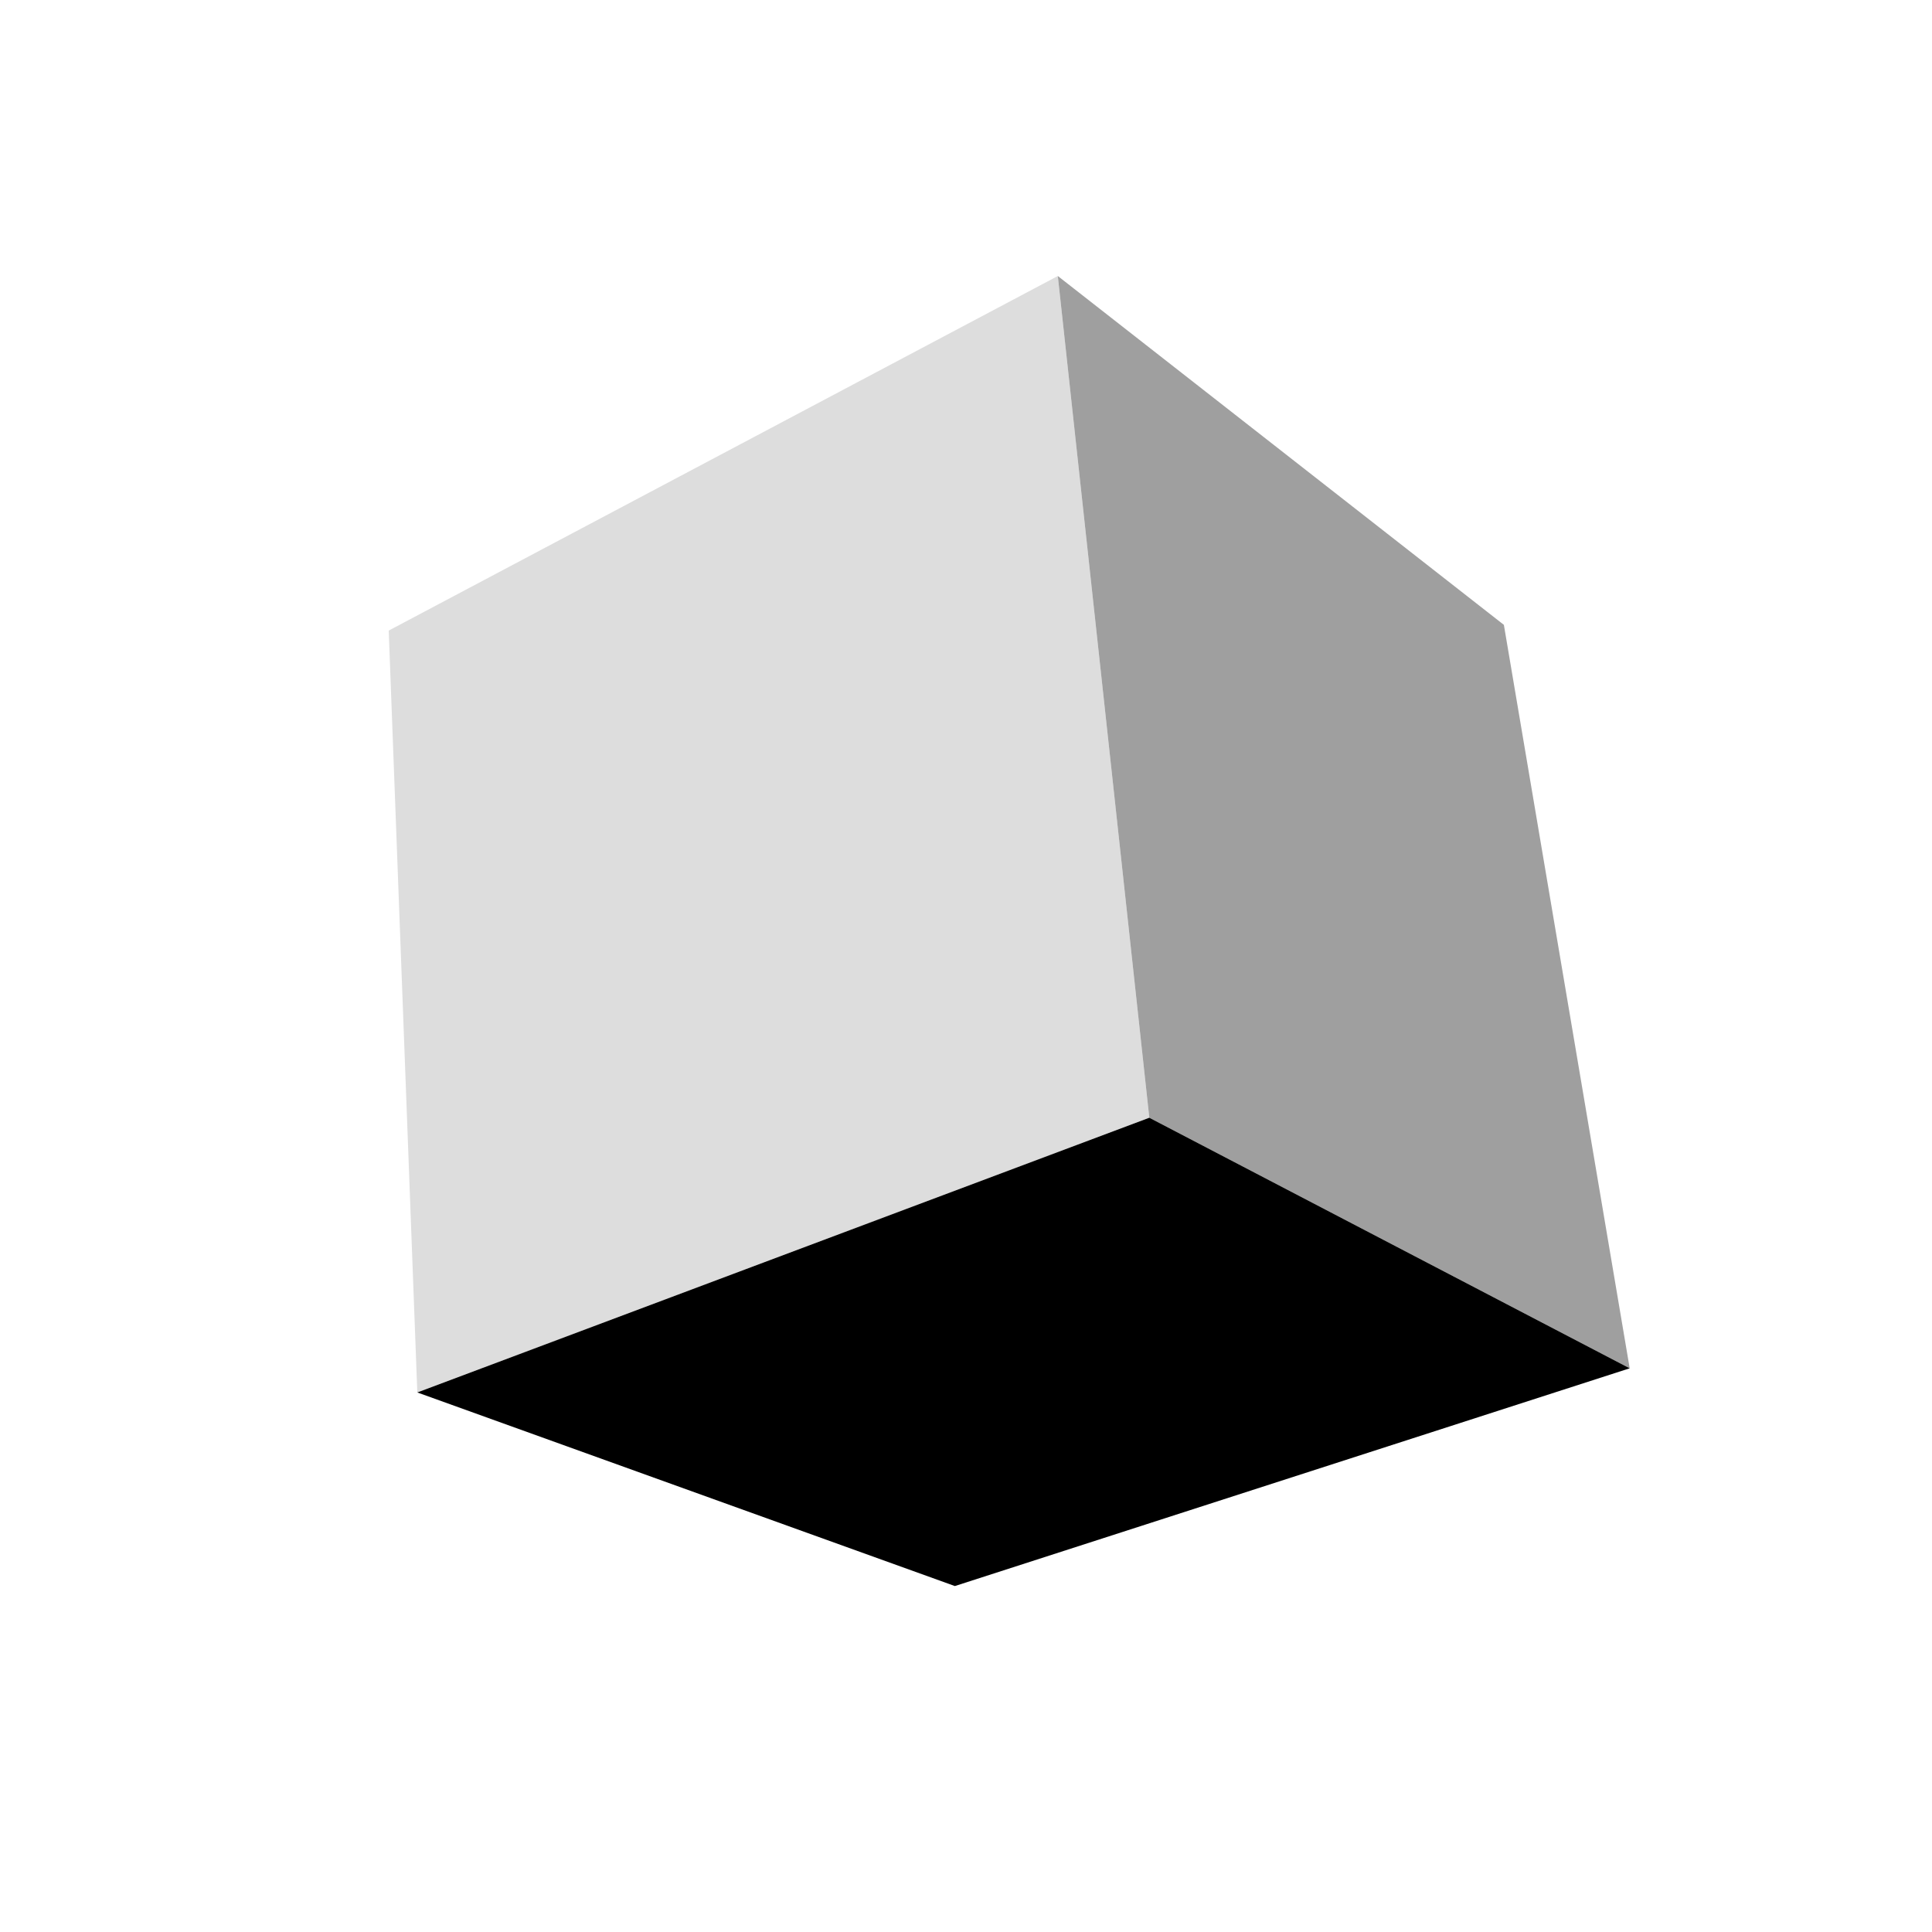
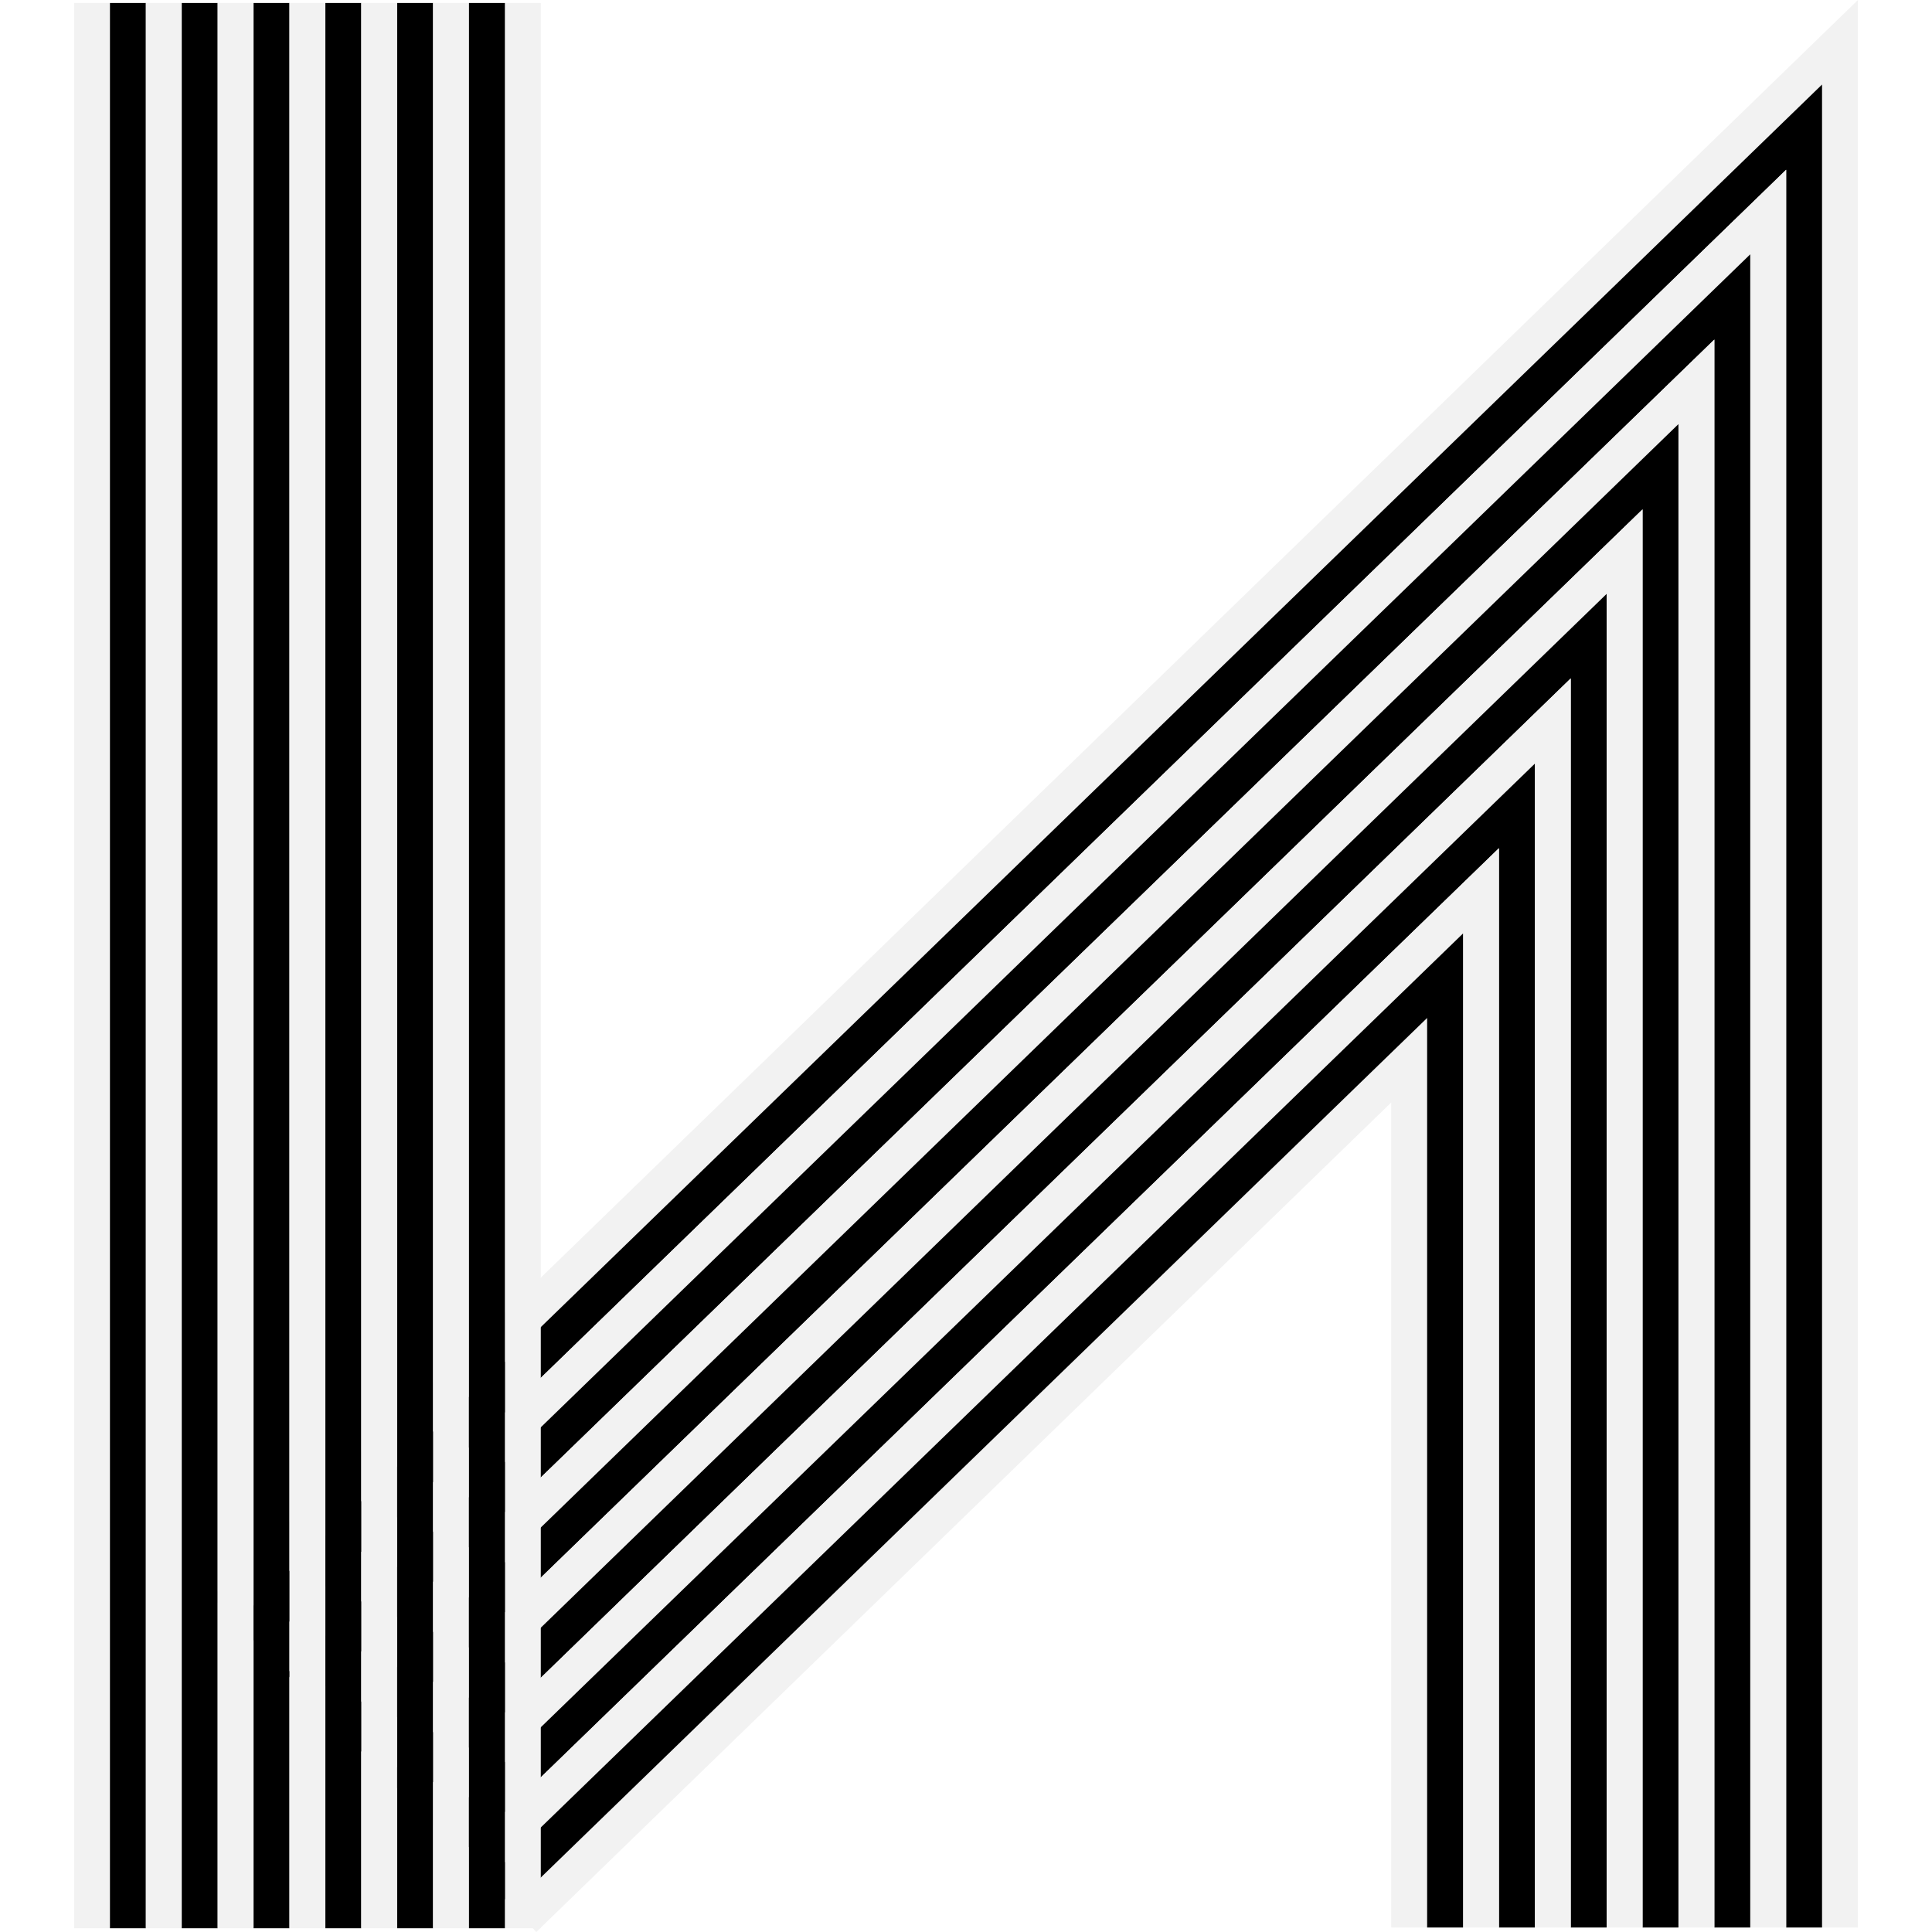
- <svg xmlns="http://www.w3.org/2000/svg" width="725px" height="725px">
-   <path fill-rule="evenodd" fill="rgb(221, 221, 221)" d="M145.870,236.632 L396.955,103.578 L431.292,419.44 L156.600,522.53 L145.870,236.632 Z" />
-   <path fill-rule="evenodd" fill="rgb(159, 159, 159)" d="M396.955,103.578 L564.345,234.486 L611.558,513.469 L431.292,419.44 L396.955,103.578 Z" />
-   <path fill-rule="evenodd" fill="rgb(0, 0, 0)" d="M431.292,419.44 L611.558,513.469 L358.327,595.18 L156.600,522.53 L431.292,419.44 Z" />
+ <svg xmlns="http://www.w3.org/2000/svg" t="1678717386324" class="icon" viewBox="0 0 1024 1024" version="1.1" p-id="7511" width="200" height="200">
+   <path d="M125.274 859.875l-13.082-13.479L984.753 0v1021.621h-19.029V44.798z" fill="#F2F2F2" p-id="7512" />
+   <path d="M138.753 873.75l-13.479-13.875 840.449-815.077v976.824h-19.029v-931.63z" fill="" p-id="7513" />
+   <path d="M151.836 887.229l-13.082-13.479L946.695 89.991v931.63h-19.029V134.789z" fill="#F2F2F2" p-id="7514" />
+   <path d="M164.918 901.104l-13.082-13.875L927.666 134.789v886.832h-19.029V179.983z" fill="" p-id="7515" />
+   <path d="M178.397 914.583l-13.479-13.479L908.636 179.983v841.638h-19.029v-796.841z" fill="#F2F2F2" p-id="7516" />
+   <path d="M191.48 928.458l-13.082-13.875 711.21-689.803v796.841h-19.029V269.974z" fill="" p-id="7517" />
+   <path d="M204.959 941.937l-13.479-13.479L870.578 269.974v751.647h-19.029V314.772z" fill="#F2F2F2" p-id="7518" />
+   <path d="M218.041 955.813l-13.082-13.875L851.549 314.772v706.849h-19.029v-662.052z" fill="" p-id="7519" />
+   <path d="M231.124 969.292l-13.082-13.479 614.479-596.243v662.052h-19.029V404.763z" fill="#F2F2F2" p-id="7520" />
+   <path d="M244.602 982.77l-13.479-13.479 582.368-564.528v616.858h-19.029V449.561z" fill="" p-id="7521" />
+   <path d="M257.685 996.646l-13.082-13.875 549.86-533.209v572.06h-19.029V494.755z" fill="#F2F2F2" p-id="7522" />
+   <path d="M284.246 1024l-13.082-13.875 485.24-470.572v482.069h-19.029V584.35z" fill="#F2F2F2" p-id="7523" />
+   <path d="M271.164 1010.125l-13.479-13.479 517.748-501.891v526.866h-19.029V539.552z" fill="" p-id="7524" />
+   <path d="M162.936 1.586v1020.036" fill="" p-id="7525" />
+   <path d="M39.247 1.586h19.029v1020.432H39.247z" fill="#F2F2F2" p-id="7526" />
+   <path d="M58.276 1.586h19.029v1020.432H58.276z" fill="" p-id="7527" />
+   <path d="M77.305 1.586h19.029v1020.432H77.305z" fill="#F2F2F2" p-id="7528" />
+   <path d="M96.334 1.586h19.029v1020.432h-19.029z" fill="" p-id="7529" />
+   <path d="M115.364 1.586H134.393v1020.432h-19.029z" fill="#F2F2F2" p-id="7530" />
+   <path d="M134.393 1.586h19.029v1020.432H134.393z" fill="" p-id="7531" />
+   <path d="M153.422 1.586h19.029v1020.432h-19.029z" fill="#F2F2F2" p-id="7532" />
+   <path d="M172.451 1.586h19.029v1020.432h-19.029z" fill="" p-id="7533" />
+   <path d="M191.48 1.586h19.029v1020.432h-19.029z" fill="#F2F2F2" p-id="7534" />
+   <path d="M210.509 1.586H229.538v1020.432h-19.029z" fill="" p-id="7535" />
+   <path d="M229.538 1.586h19.029v1020.432H229.538zM267.596 1.586h19.029v1020.432h-19.029z" fill="#F2F2F2" p-id="7536" />
+   <path d="M248.567 1.586h19.029v1020.432h-19.029z" fill="" p-id="7537" />
</svg>
